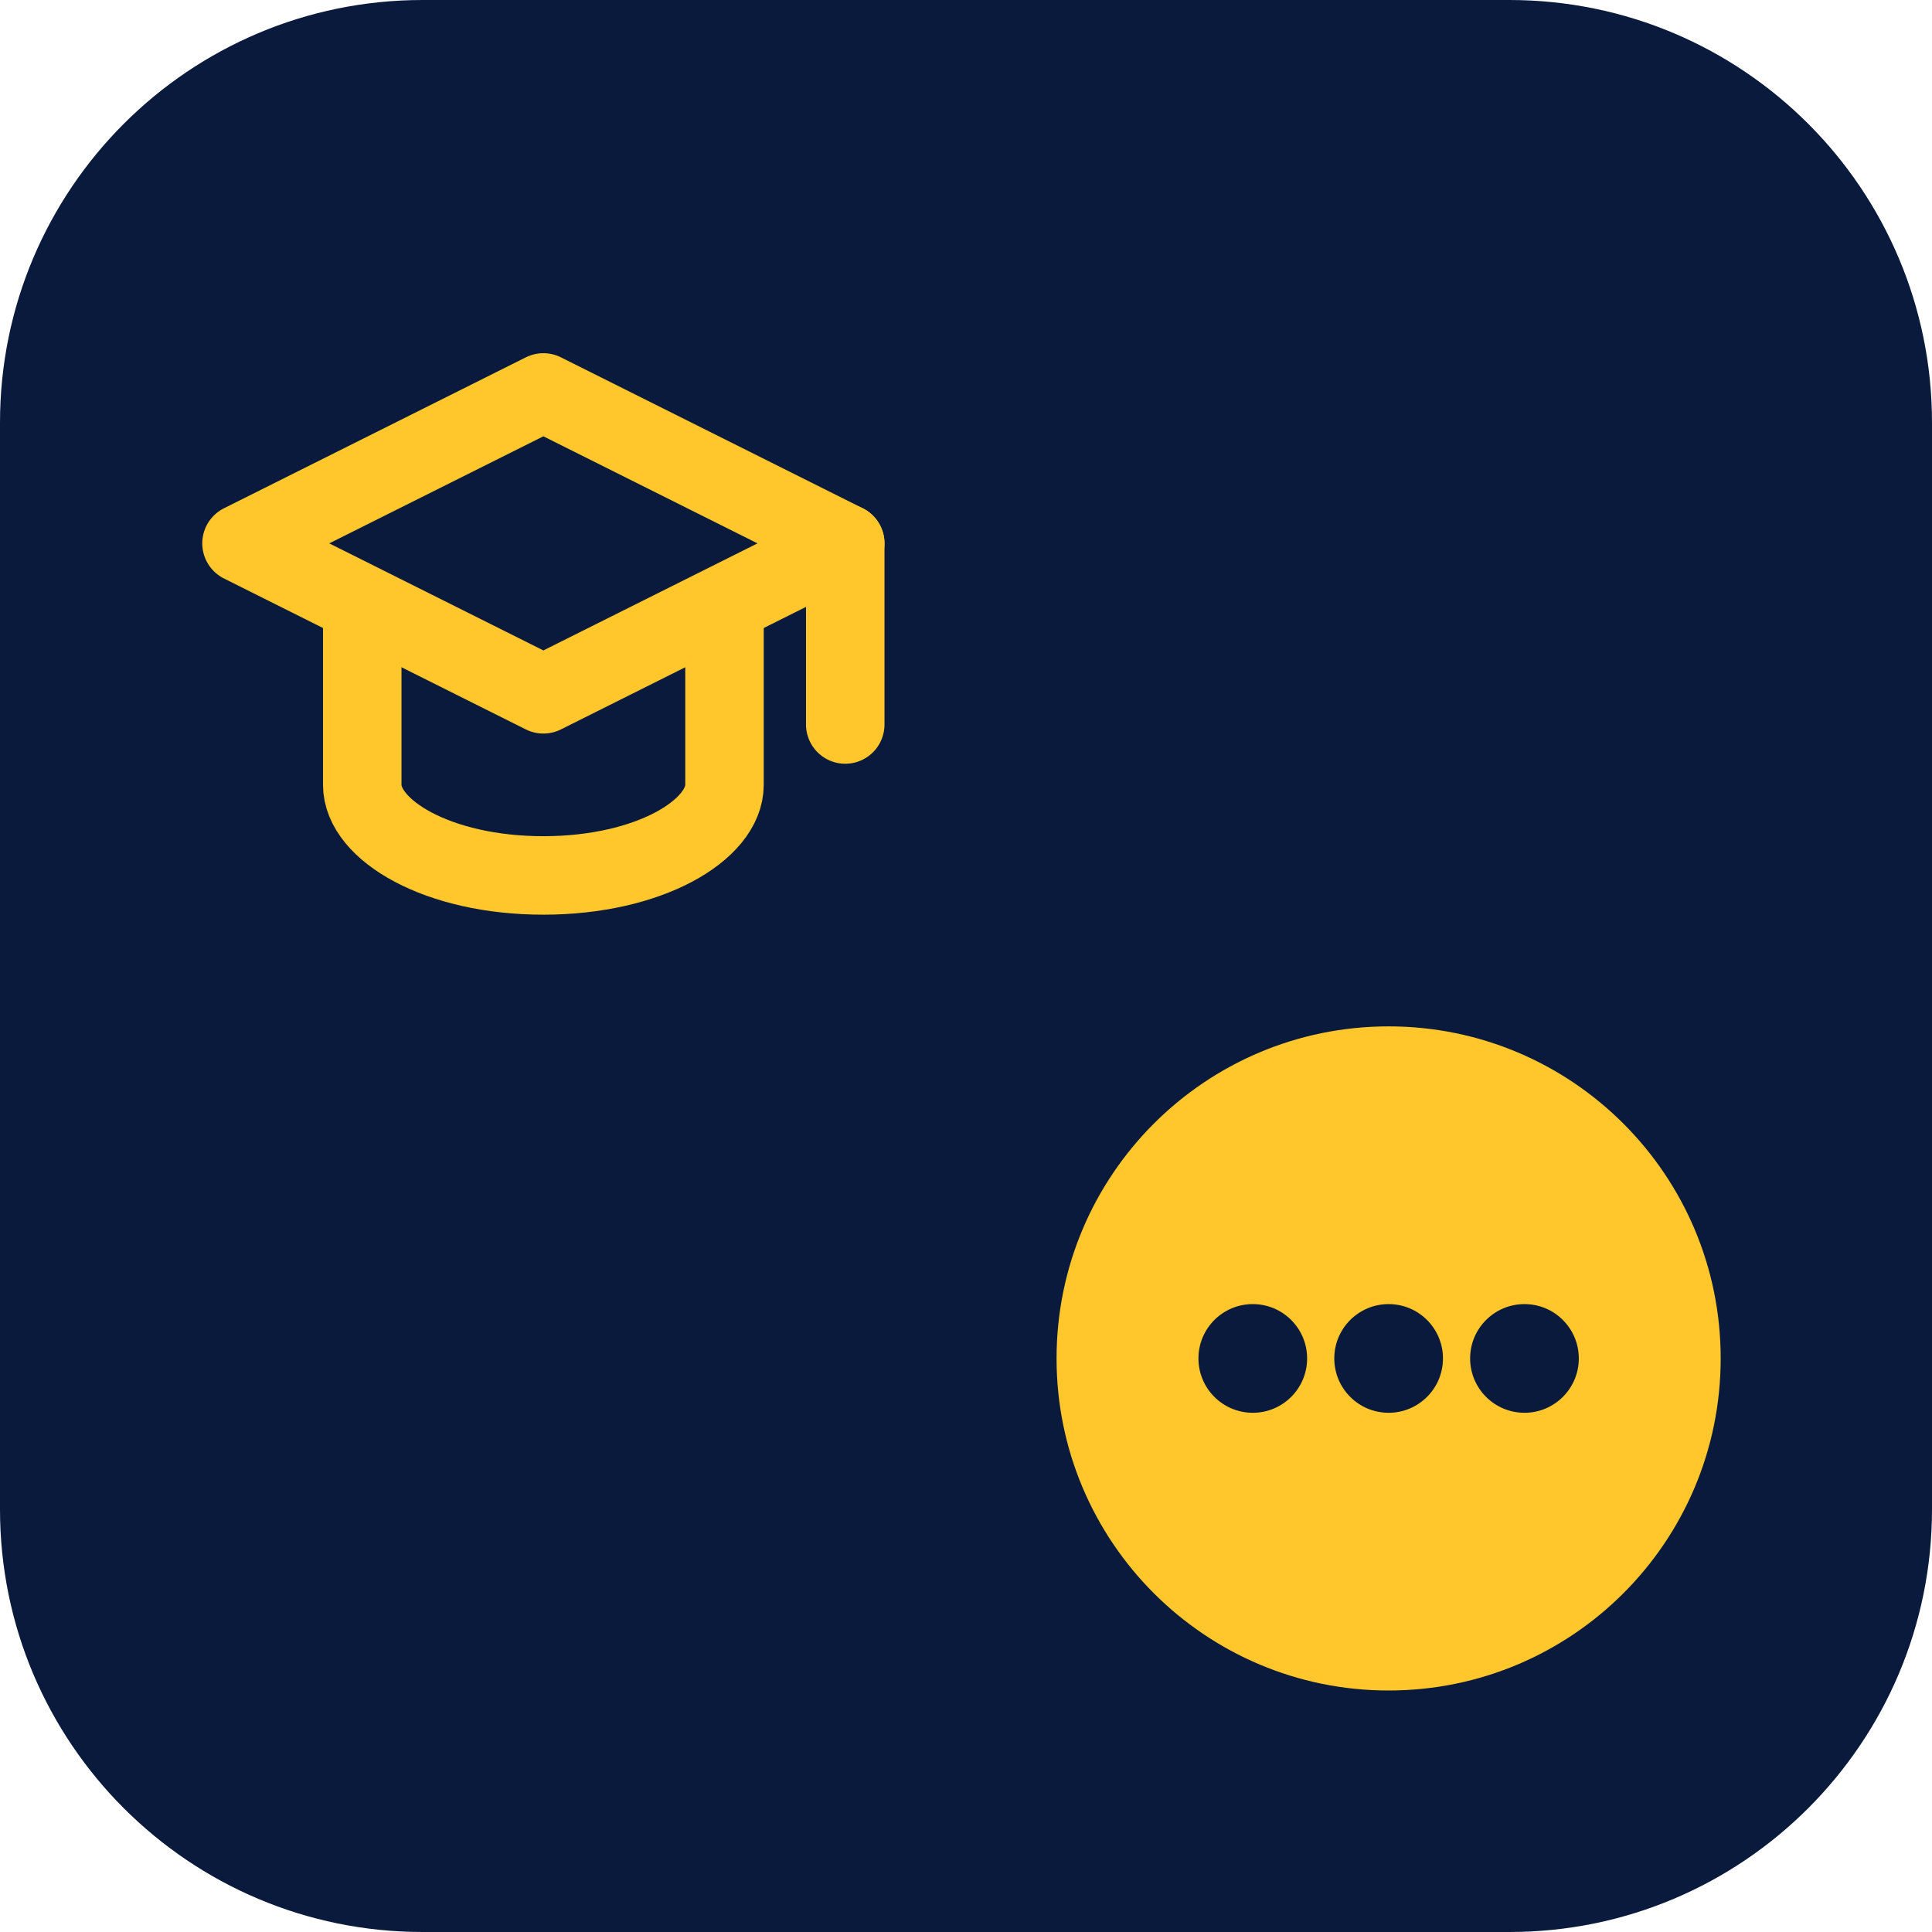
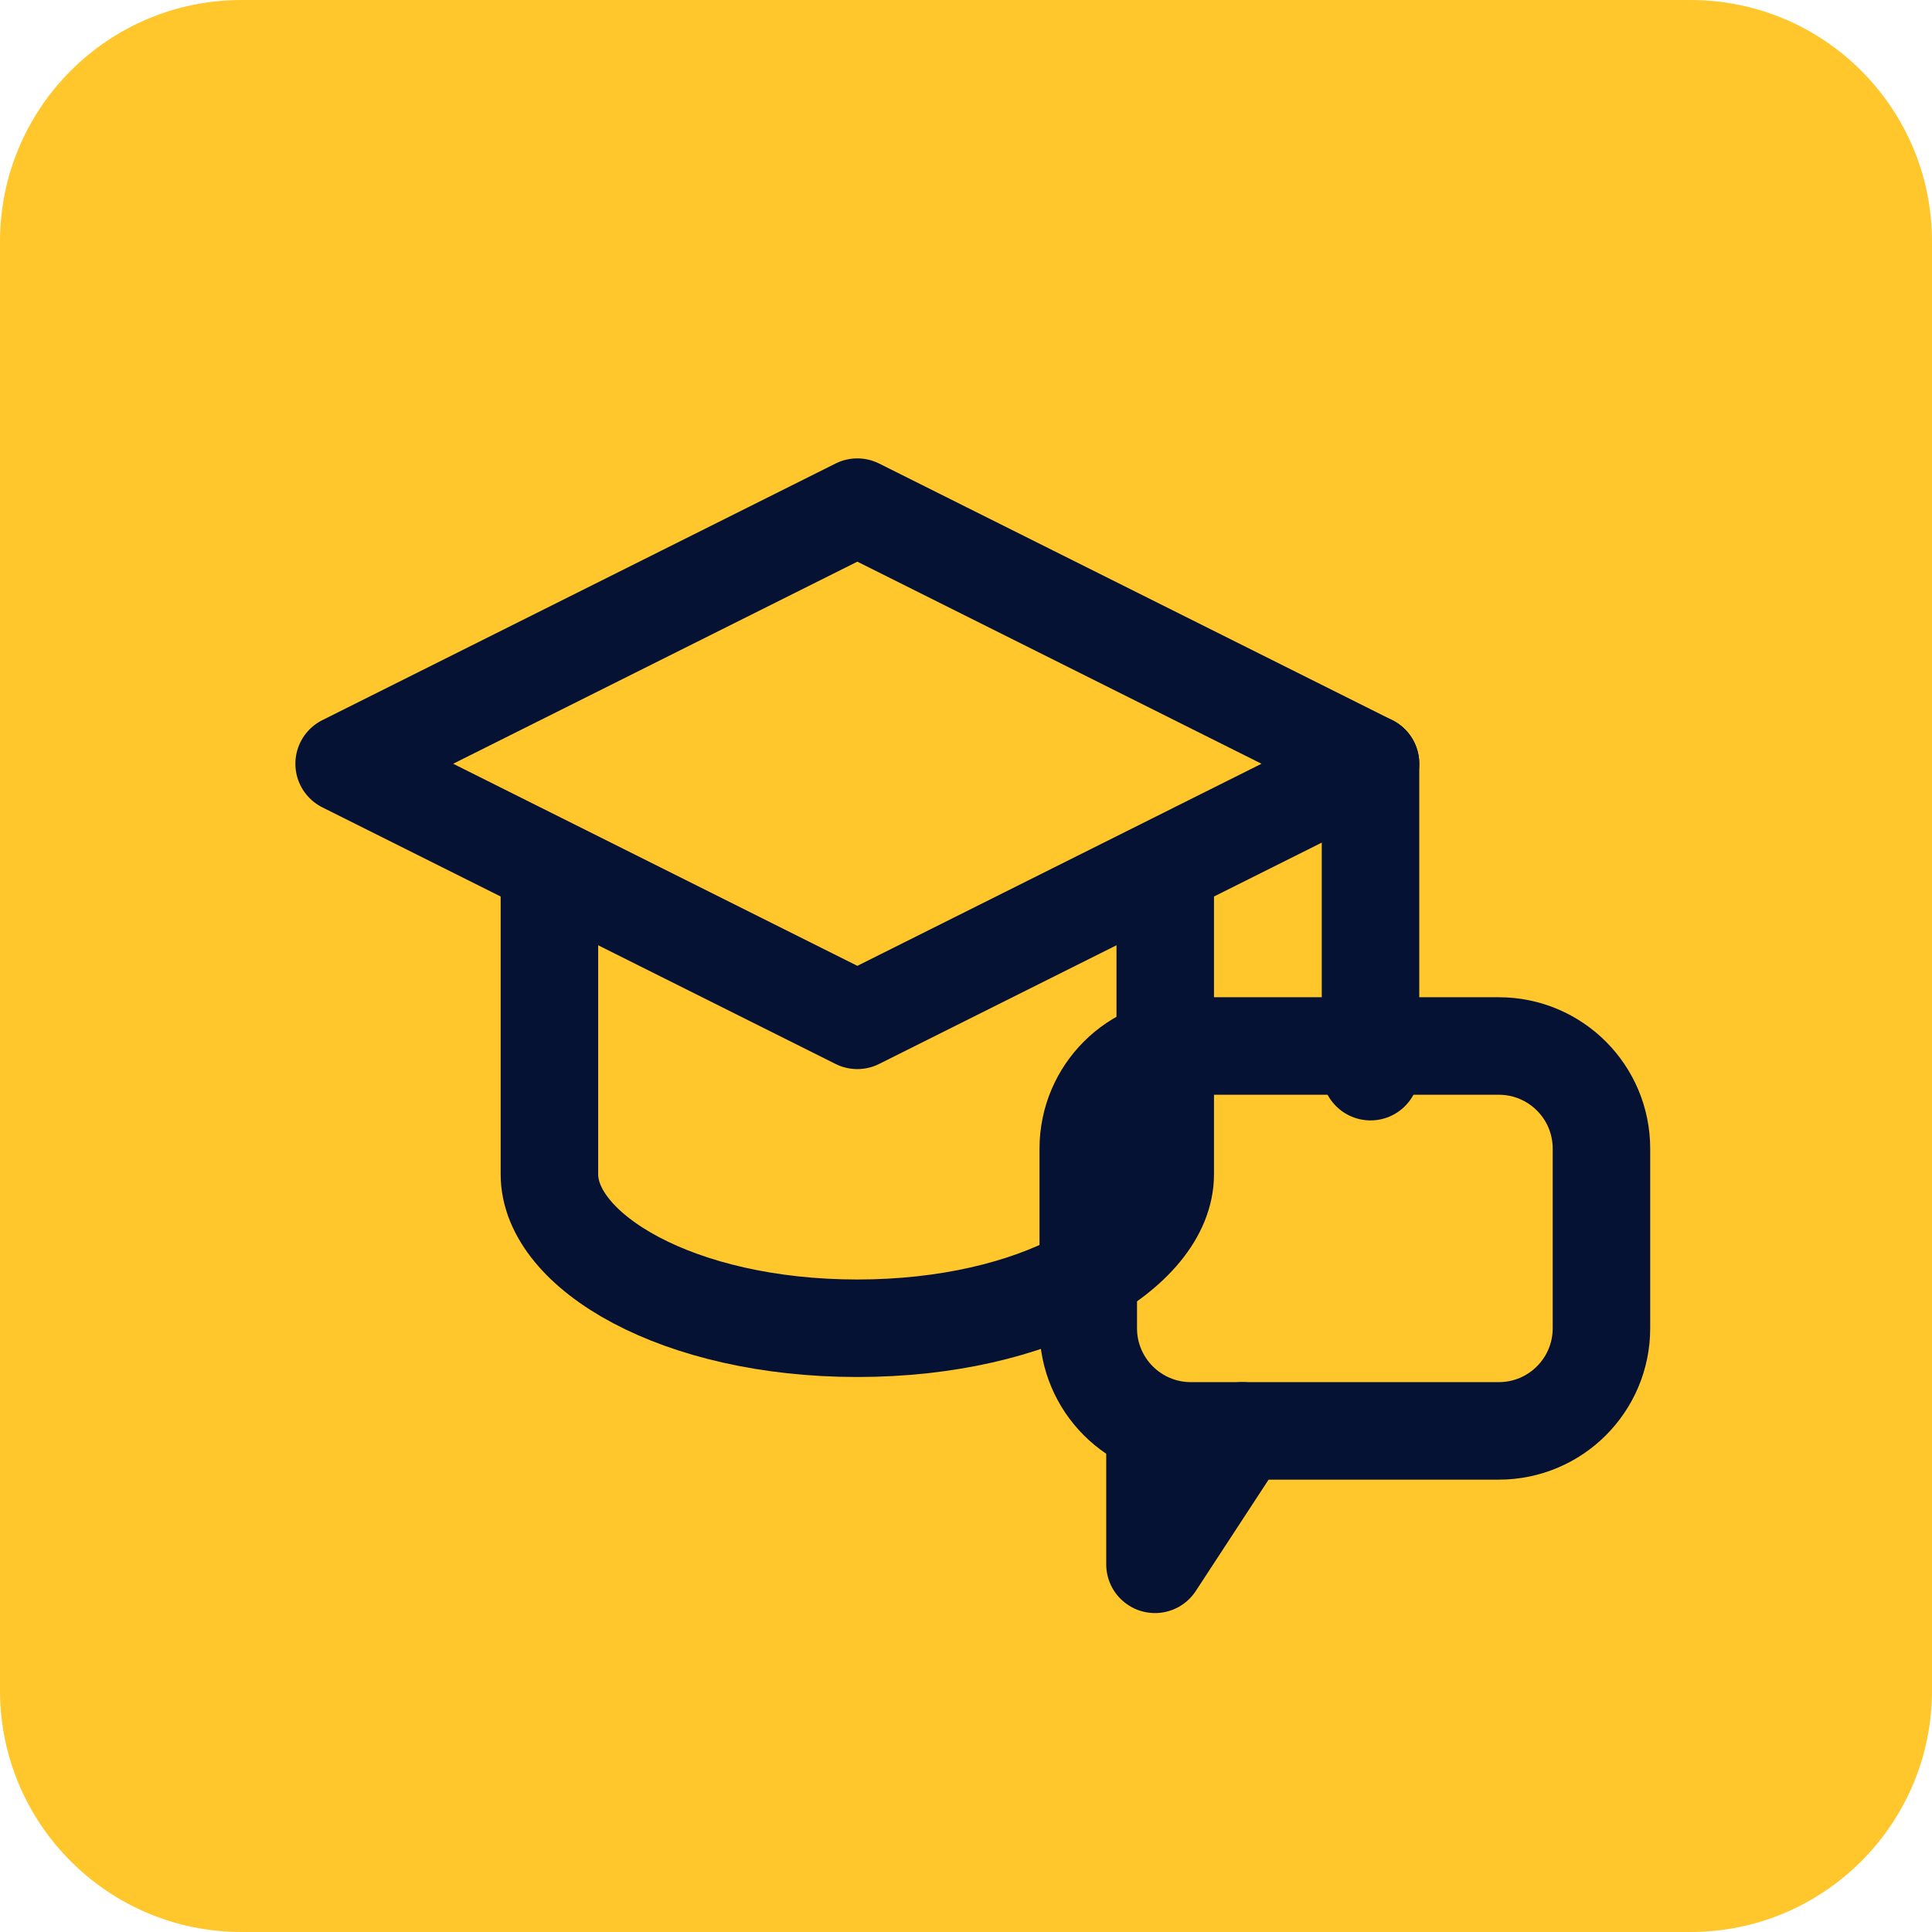
<svg xmlns="http://www.w3.org/2000/svg" viewBox="0 0 64 64">
-   <rect width="64" height="64" rx="14" fill="#0a1a3d" />
-   <g transform="translate(6,9)" fill="none" stroke="#ffc72c" stroke-width="2.6" stroke-linecap="round" stroke-linejoin="round">
+   <rect width="64" height="64" rx="8" fill="#ffc72c" />
+   <g transform="translate(8,10) scale(1.7)" fill="none" stroke="#061233" stroke-width="1.9" stroke-linecap="round" stroke-linejoin="round">
    <path d="M2 9 12 4l10 5-10 5z" />
    <path d="M6 11.5V17c0 1.5 2.5 3 6 3s6-1.5 6-3v-5.5" />
    <path d="M22 9v6" />
+     <rect x="16.5" y="14.5" width="10" height="7.5" rx="2" />
+     <path d="M19.5 22l-1.7 2.6v-2.6" />
  </g>
-   <circle cx="46" cy="45" r="11" fill="#ffc72c" />
-   <circle cx="41.5" cy="45" r="1.8" fill="#0a1a3d" />
-   <circle cx="46" cy="45" r="1.8" fill="#0a1a3d" />
-   <circle cx="50.5" cy="45" r="1.8" fill="#0a1a3d" />
</svg>
